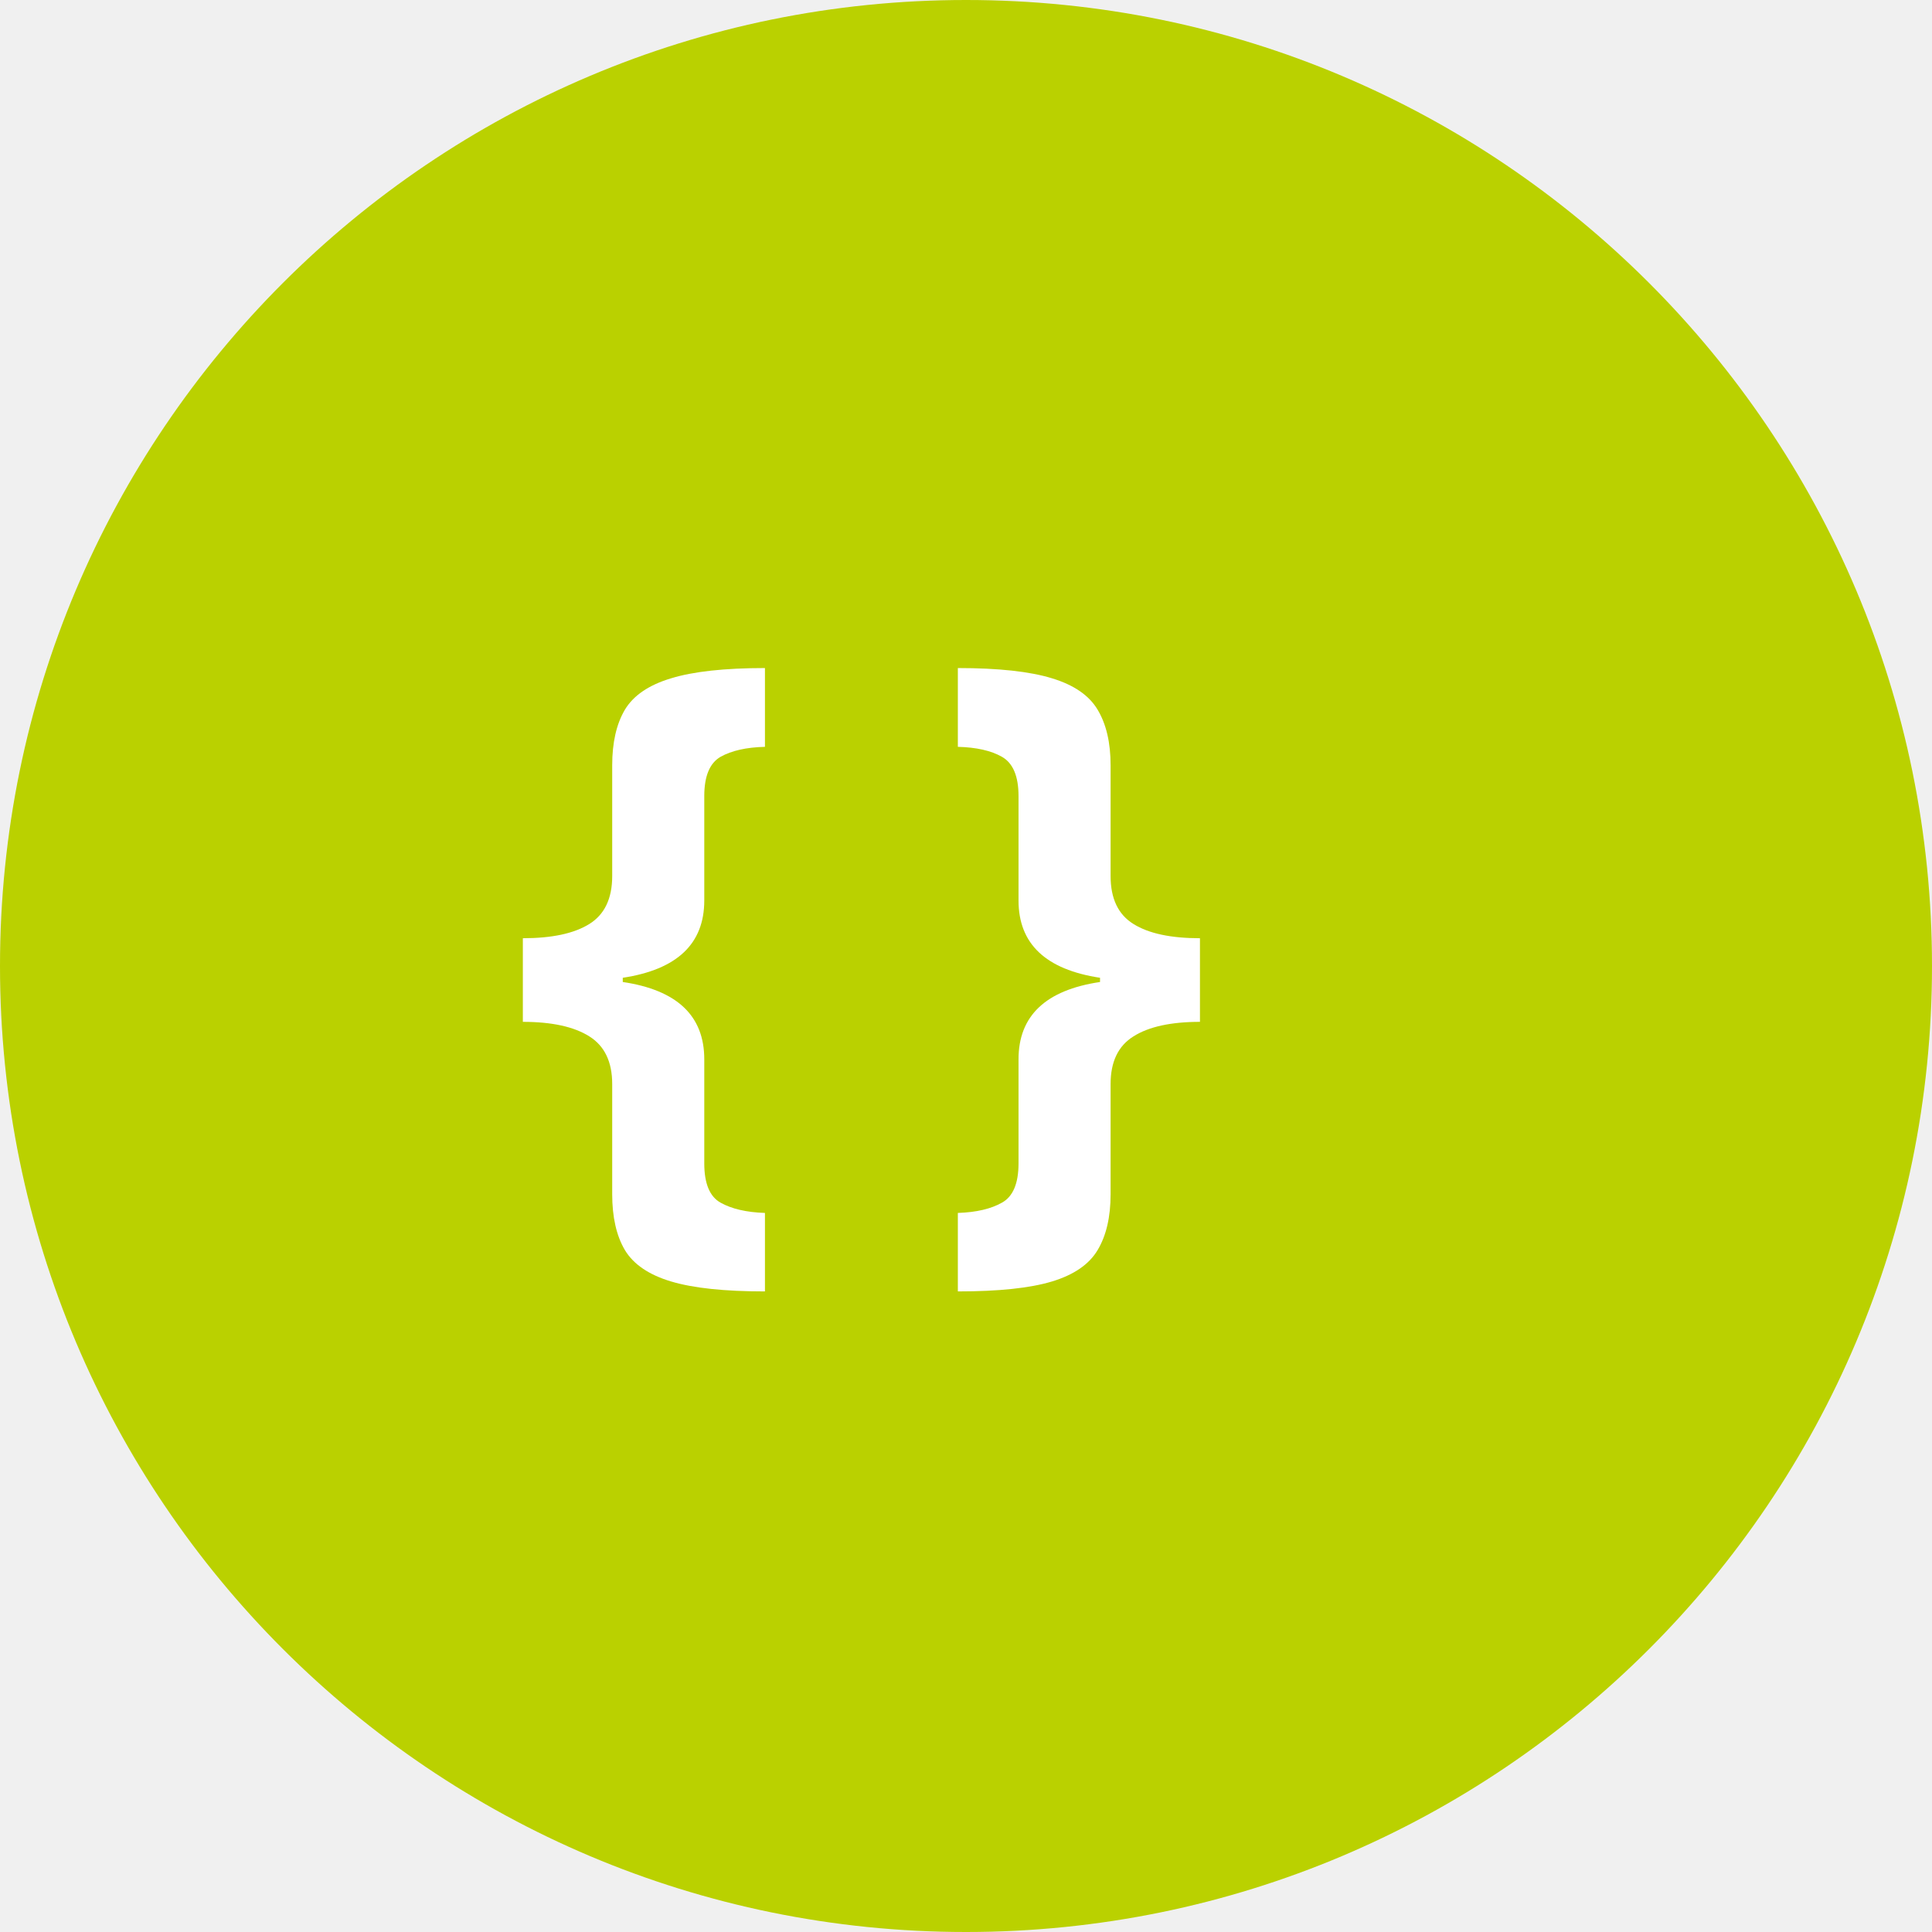
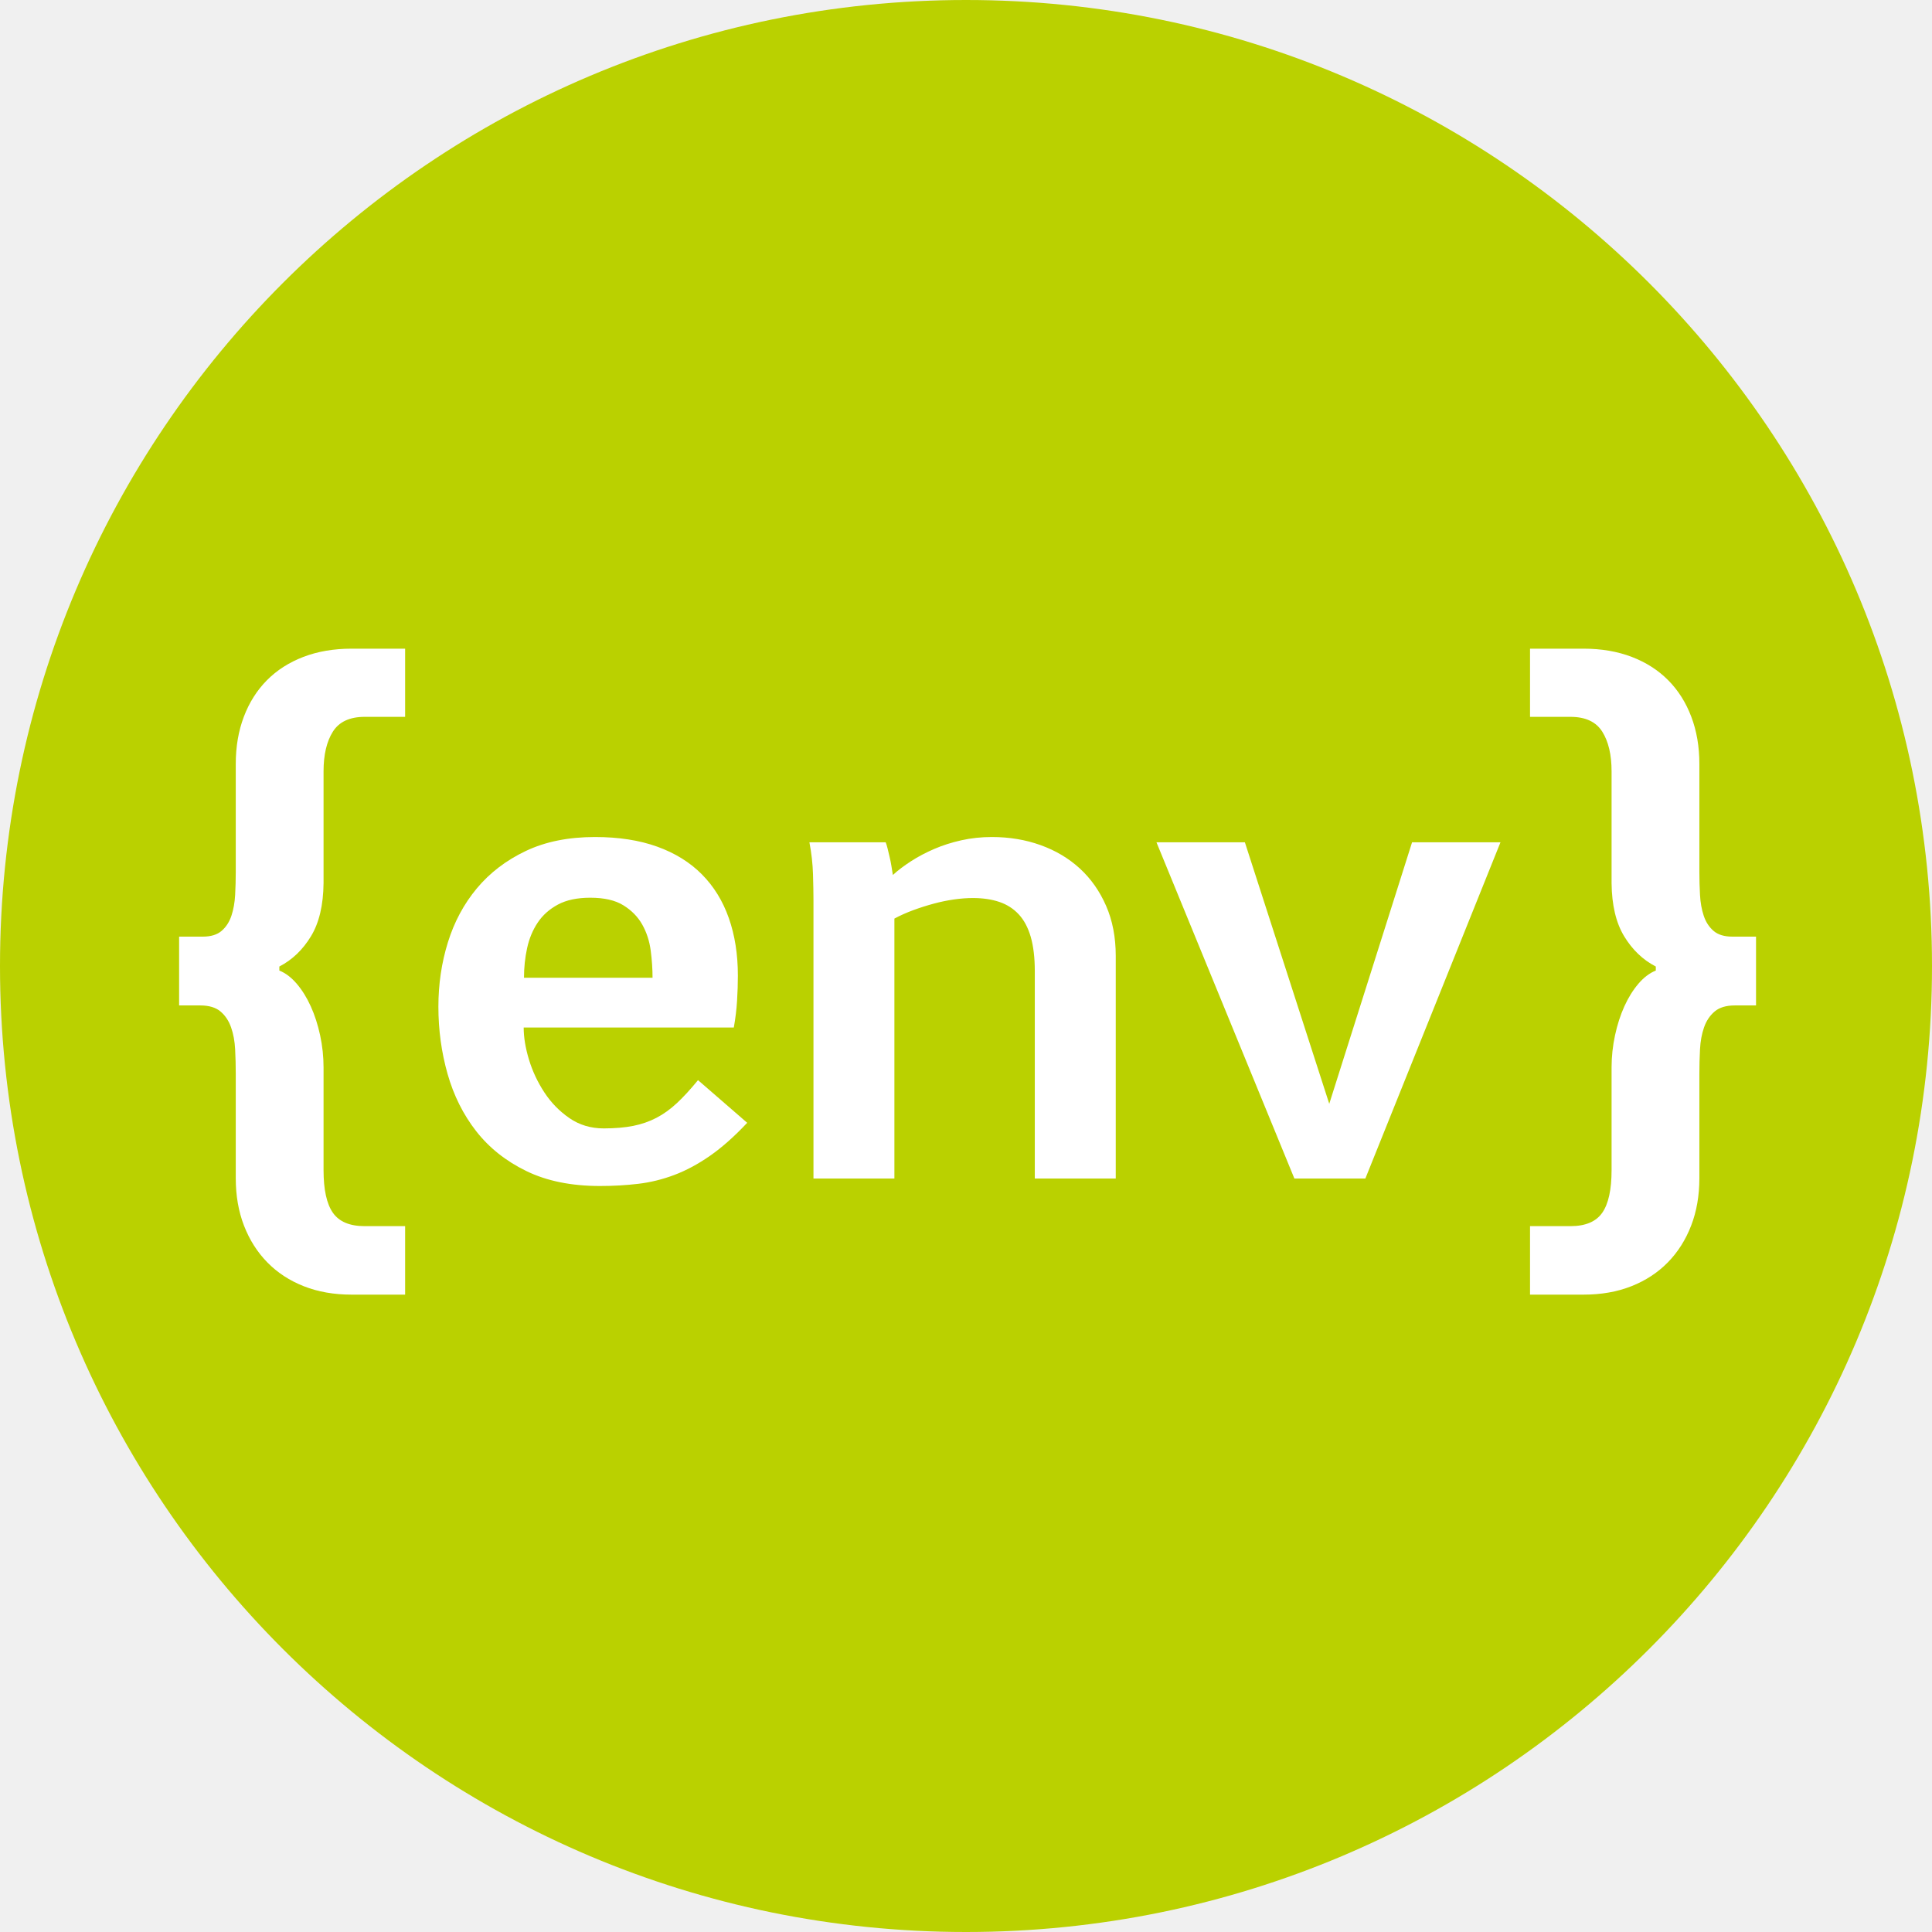
<svg xmlns="http://www.w3.org/2000/svg" width="100px" height="100px" viewBox="0 0 100 100" version="1.1">
  <defs />
  <g id="Page-1" stroke="none" stroke-width="1" fill="none" fill-rule="evenodd">
-     <circle id="Oval-1" fill="#BAD100" cx="50" cy="50" r="50" />
-     <text id="{--}" font-family="Euphemia UCAS" font-size="37" font-weight="bold" line-spacing="41" letter-spacing="-1.303" fill="#FFFFFF">
-       <tspan x="26.5" y="61">{  }</tspan>
-     </text>
+     <circle id="circle" fill="#BAD100" cx="50" cy="50" r="50" />
+     <path d="M9.271,48.48 L10.495,48.48 C10.914,48.48 11.239,48.381 11.47,48.182 C11.701,47.983 11.87,47.723 11.978,47.4 C12.085,47.078 12.149,46.718 12.171,46.321 C12.192,45.923 12.203,45.526 12.203,45.128 L12.203,39.537 C12.203,38.646 12.343,37.832 12.622,37.096 C12.901,36.36 13.299,35.732 13.814,35.211 C14.33,34.69 14.958,34.287 15.7,34.002 C16.441,33.718 17.273,33.575 18.197,33.575 L20.969,33.575 L20.969,37.104 L18.874,37.104 C18.101,37.104 17.553,37.359 17.23,37.869 C16.908,38.38 16.747,39.064 16.747,39.924 L16.747,45.708 C16.736,46.847 16.519,47.766 16.094,48.464 C15.67,49.162 15.125,49.683 14.459,50.027 L14.459,50.236 C14.781,50.365 15.082,50.594 15.361,50.921 C15.641,51.249 15.882,51.638 16.086,52.089 C16.291,52.541 16.452,53.04 16.57,53.588 C16.688,54.136 16.747,54.689 16.747,55.248 L16.747,60.565 C16.747,61.575 16.908,62.311 17.23,62.772 C17.553,63.234 18.101,63.465 18.874,63.465 L20.969,63.465 L20.969,67.01 L18.197,67.01 C17.284,67.01 16.46,66.865 15.724,66.575 C14.988,66.285 14.36,65.874 13.839,65.343 C13.318,64.811 12.915,64.177 12.63,63.441 C12.345,62.705 12.203,61.886 12.203,60.984 L12.203,55.586 C12.203,55.156 12.192,54.732 12.171,54.313 C12.149,53.894 12.08,53.515 11.961,53.177 C11.843,52.839 11.661,52.565 11.414,52.355 C11.167,52.146 10.817,52.041 10.366,52.041 L9.271,52.041 L9.271,48.48 Z M38.675,58.116 C38.009,58.825 37.367,59.394 36.749,59.824 C36.132,60.253 35.517,60.584 34.904,60.815 C34.292,61.046 33.669,61.199 33.035,61.274 C32.401,61.349 31.741,61.387 31.053,61.387 C29.571,61.387 28.301,61.129 27.243,60.613 C26.184,60.098 25.32,59.41 24.648,58.551 C23.977,57.691 23.483,56.703 23.166,55.586 C22.849,54.469 22.691,53.309 22.691,52.105 C22.691,50.945 22.854,49.836 23.182,48.778 C23.51,47.72 24.009,46.788 24.681,45.982 C25.352,45.177 26.195,44.532 27.21,44.049 C28.225,43.565 29.421,43.324 30.796,43.324 C32.02,43.324 33.094,43.49 34.018,43.823 C34.942,44.156 35.713,44.634 36.33,45.257 C36.948,45.88 37.413,46.635 37.724,47.521 C38.036,48.407 38.192,49.398 38.192,50.494 C38.192,50.913 38.178,51.345 38.151,51.791 C38.124,52.237 38.068,52.702 37.982,53.185 L27.106,53.185 C27.106,53.69 27.197,54.243 27.379,54.845 C27.562,55.446 27.828,56.013 28.177,56.545 C28.526,57.076 28.959,57.52 29.474,57.874 C29.99,58.229 30.581,58.406 31.247,58.406 C31.827,58.406 32.334,58.363 32.769,58.277 C33.204,58.191 33.607,58.051 33.978,57.858 C34.348,57.665 34.703,57.409 35.041,57.093 C35.38,56.776 35.742,56.381 36.129,55.908 L38.675,58.116 Z M30.554,46.466 C29.877,46.466 29.318,46.584 28.878,46.82 C28.438,47.057 28.088,47.368 27.831,47.755 C27.573,48.142 27.39,48.582 27.283,49.076 C27.175,49.57 27.122,50.081 27.122,50.607 L33.776,50.607 C33.776,50.156 33.744,49.686 33.68,49.197 C33.615,48.708 33.47,48.262 33.245,47.86 C33.019,47.457 32.694,47.124 32.27,46.861 C31.846,46.597 31.274,46.466 30.554,46.466 L30.554,46.466 Z M42.105,46.579 C42.105,46.235 42.097,45.792 42.081,45.249 C42.064,44.707 42.003,44.156 41.895,43.598 L45.843,43.598 C45.875,43.673 45.907,43.778 45.94,43.912 C45.972,44.046 46.007,44.191 46.044,44.347 C46.082,44.503 46.114,44.664 46.141,44.83 C46.168,44.997 46.192,45.15 46.214,45.29 C46.471,45.053 46.783,44.817 47.148,44.581 C47.513,44.344 47.914,44.132 48.349,43.944 C48.784,43.756 49.254,43.606 49.758,43.493 C50.263,43.38 50.79,43.324 51.338,43.324 C52.24,43.324 53.081,43.463 53.859,43.743 C54.638,44.022 55.315,44.425 55.89,44.951 C56.464,45.478 56.918,46.122 57.251,46.885 C57.584,47.647 57.751,48.512 57.751,49.479 L57.751,61 L53.561,61 L53.561,50.269 C53.561,49.57 53.491,48.979 53.352,48.496 C53.212,48.013 53.005,47.623 52.731,47.328 C52.457,47.032 52.122,46.818 51.724,46.683 C51.327,46.549 50.87,46.482 50.355,46.482 C50.054,46.482 49.732,46.506 49.388,46.554 C49.044,46.603 48.692,46.675 48.332,46.772 C47.973,46.869 47.618,46.981 47.269,47.11 C46.92,47.239 46.595,47.384 46.294,47.545 L46.294,61 L42.105,61 L42.105,46.579 Z M68.802,57.133 L73.088,43.598 L77.664,43.598 L70.671,61 L66.997,61 L59.859,43.598 L64.435,43.598 L68.802,57.133 Z M90.892,52.041 L89.796,52.041 C89.345,52.041 88.996,52.146 88.749,52.355 C88.502,52.565 88.319,52.839 88.201,53.177 C88.083,53.515 88.013,53.894 87.992,54.313 C87.97,54.732 87.959,55.156 87.959,55.586 L87.959,60.984 C87.959,61.886 87.817,62.705 87.532,63.441 C87.248,64.177 86.845,64.811 86.324,65.343 C85.803,65.874 85.174,66.285 84.439,66.575 C83.703,66.865 82.878,67.01 81.965,67.01 L79.194,67.01 L79.194,63.465 L81.288,63.465 C82.062,63.465 82.61,63.234 82.932,62.772 C83.254,62.311 83.415,61.575 83.415,60.565 L83.415,55.248 C83.415,54.689 83.475,54.136 83.593,53.588 C83.711,53.04 83.872,52.541 84.076,52.089 C84.28,51.638 84.522,51.249 84.801,50.921 C85.08,50.594 85.381,50.365 85.704,50.236 L85.704,50.027 C85.037,49.683 84.492,49.162 84.068,48.464 C83.644,47.766 83.426,46.847 83.415,45.708 L83.415,39.924 C83.415,39.064 83.254,38.38 82.932,37.869 C82.61,37.359 82.062,37.104 81.288,37.104 L79.194,37.104 L79.194,33.575 L81.965,33.575 C82.889,33.575 83.722,33.718 84.463,34.002 C85.204,34.287 85.832,34.69 86.348,35.211 C86.864,35.732 87.261,36.36 87.54,37.096 C87.82,37.832 87.959,38.646 87.959,39.537 L87.959,45.128 C87.959,45.526 87.97,45.923 87.992,46.321 C88.013,46.718 88.078,47.078 88.185,47.4 C88.292,47.723 88.462,47.983 88.693,48.182 C88.923,48.381 89.248,48.48 89.667,48.48 L90.892,48.48 L90.892,52.041 Z" id="{env}-(outline)" fill="#FFFFFF" />
  </g>
</svg>
